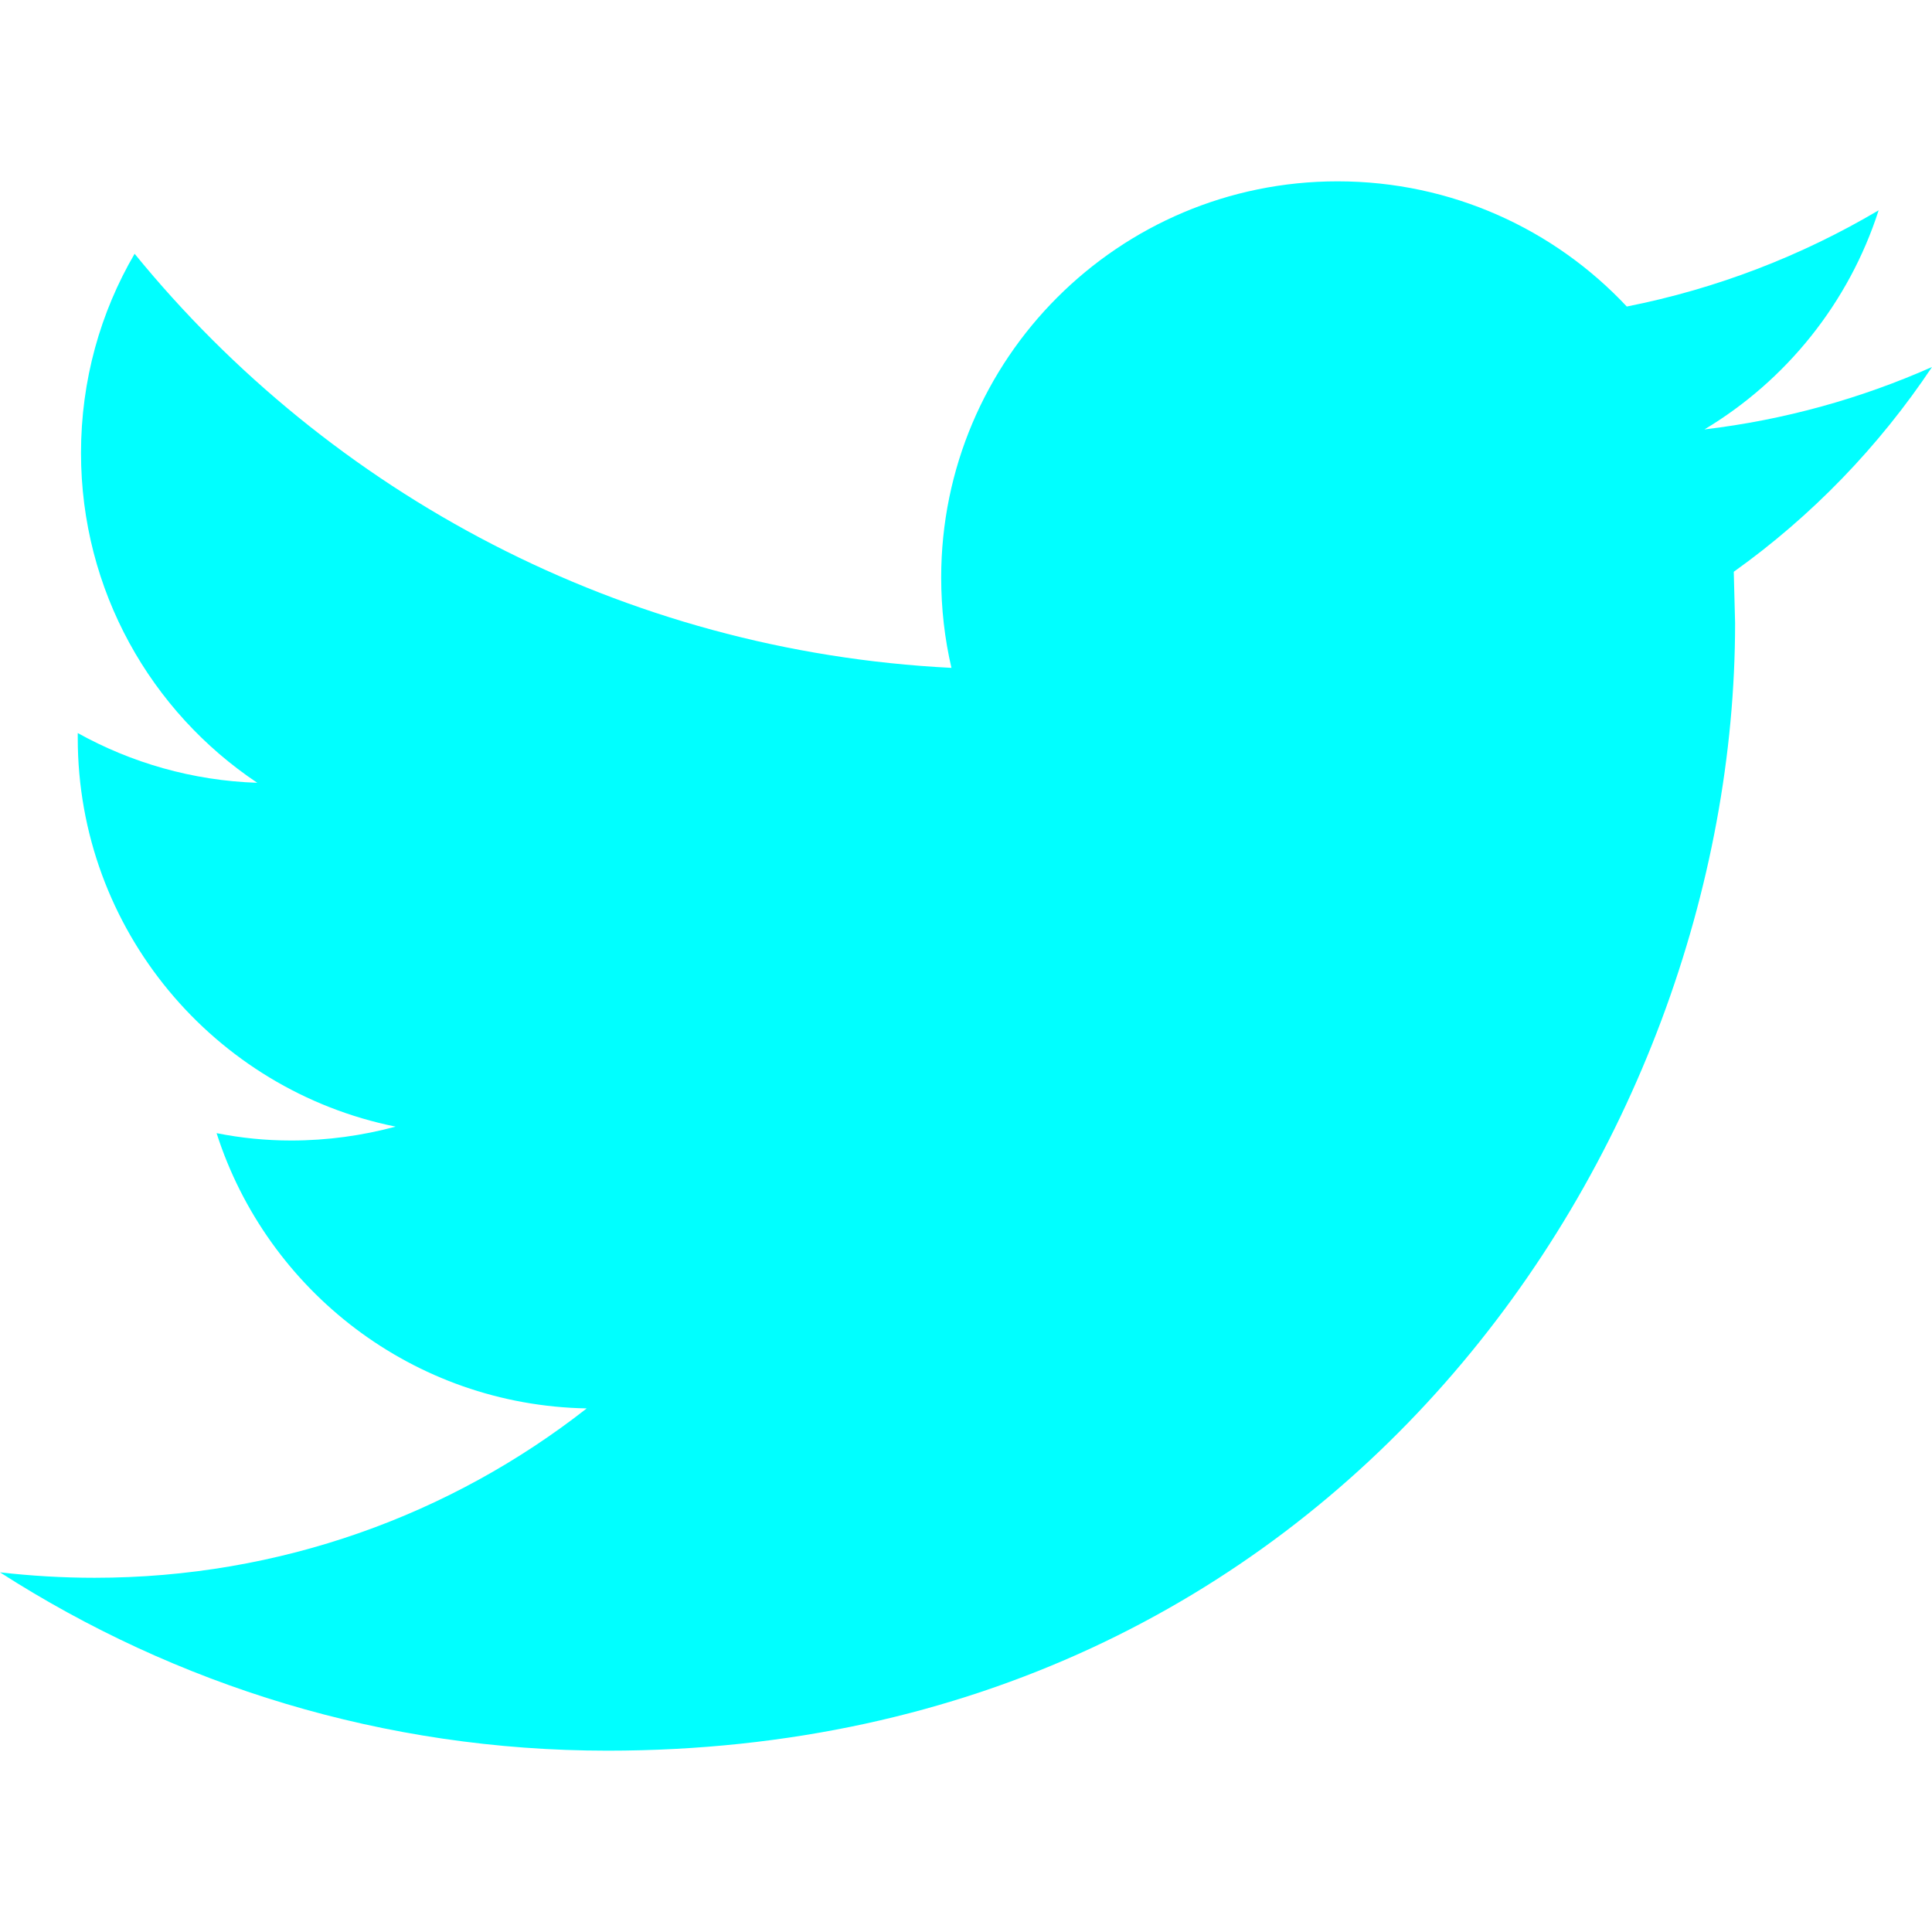
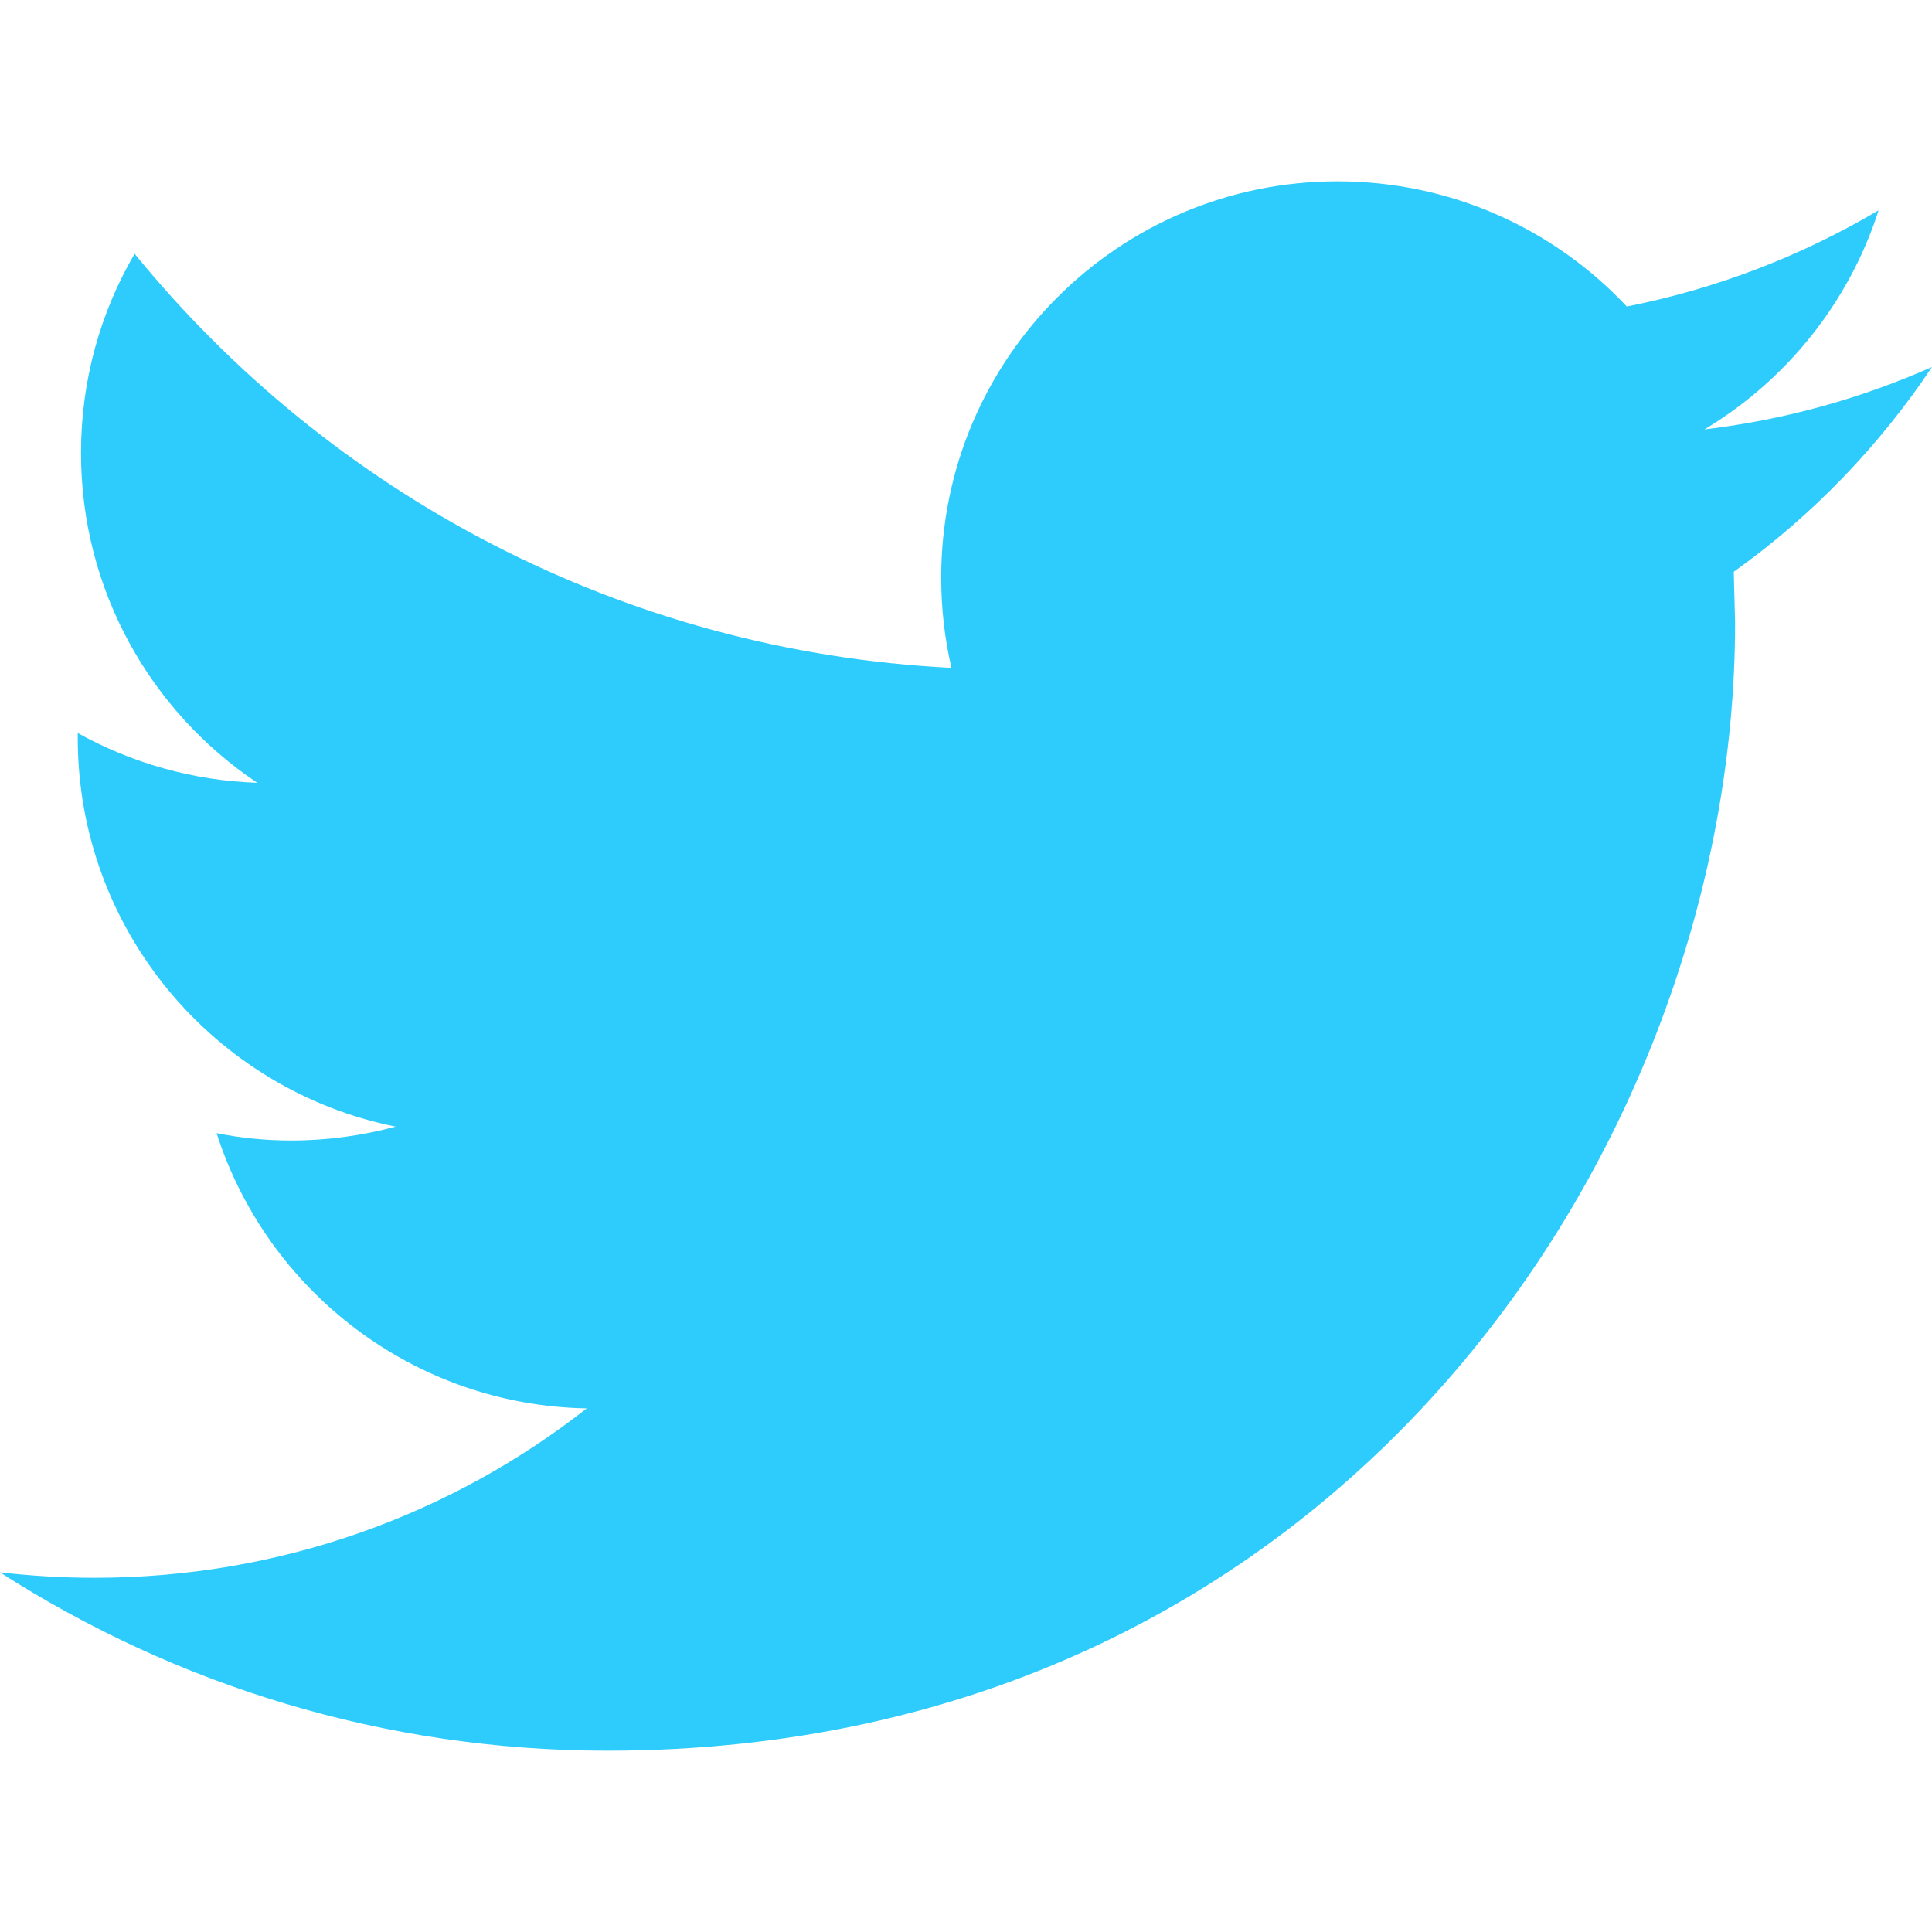
<svg xmlns="http://www.w3.org/2000/svg" version="1.1" id="Capa_1" x="0px" y="0px" viewBox="0 0 612 612" style="enable-background:new 0 0 612 612;" xml:space="preserve" width="512px" height="512px">
  <g>
    <g>
      <g>
-         <path d="M612,116.258c-22.525,9.981-46.694,16.75-72.088,19.772c25.929-15.527,45.777-40.155,55.184-69.411    c-24.322,14.379-51.169,24.82-79.775,30.48c-22.907-24.437-55.49-39.658-91.63-39.658c-69.334,0-125.551,56.217-125.551,125.513    c0,9.828,1.109,19.427,3.251,28.606C197.065,206.32,104.556,156.337,42.641,80.386c-10.823,18.51-16.98,40.078-16.98,63.101    c0,43.559,22.181,81.993,55.835,104.479c-20.575-0.688-39.926-6.348-56.867-15.756v1.568c0,60.806,43.291,111.554,100.693,123.104    c-10.517,2.83-21.607,4.398-33.08,4.398c-8.107,0-15.947-0.803-23.634-2.333c15.985,49.907,62.336,86.199,117.253,87.194    c-42.947,33.654-97.099,53.655-155.916,53.655c-10.134,0-20.116-0.612-29.944-1.721c55.567,35.681,121.536,56.485,192.438,56.485    c230.948,0,357.188-191.291,357.188-357.188l-0.421-16.253C573.872,163.526,595.211,141.422,612,116.258z" data-original="#010002" class="active-path" data-old_color="#010002" fill="#00FFFF" />
+         <path d="M612,116.258c-22.525,9.981-46.694,16.75-72.088,19.772c25.929-15.527,45.777-40.155,55.184-69.411    c-24.322,14.379-51.169,24.82-79.775,30.48c-22.907-24.437-55.49-39.658-91.63-39.658c-69.334,0-125.551,56.217-125.551,125.513    c0,9.828,1.109,19.427,3.251,28.606C197.065,206.32,104.556,156.337,42.641,80.386c-10.823,18.51-16.98,40.078-16.98,63.101    c0,43.559,22.181,81.993,55.835,104.479c-20.575-0.688-39.926-6.348-56.867-15.756v1.568c0,60.806,43.291,111.554,100.693,123.104    c-10.517,2.83-21.607,4.398-33.08,4.398c-8.107,0-15.947-0.803-23.634-2.333c15.985,49.907,62.336,86.199,117.253,87.194    c-42.947,33.654-97.099,53.655-155.916,53.655c-10.134,0-20.116-0.612-29.944-1.721c55.567,35.681,121.536,56.485,192.438,56.485    c230.948,0,357.188-191.291,357.188-357.188l-0.421-16.253C573.872,163.526,595.211,141.422,612,116.258z" data-original="#010002" class="active-path" data-old_color="#010002" fill="#2eccfc" />
      </g>
    </g>
  </g>
</svg>
